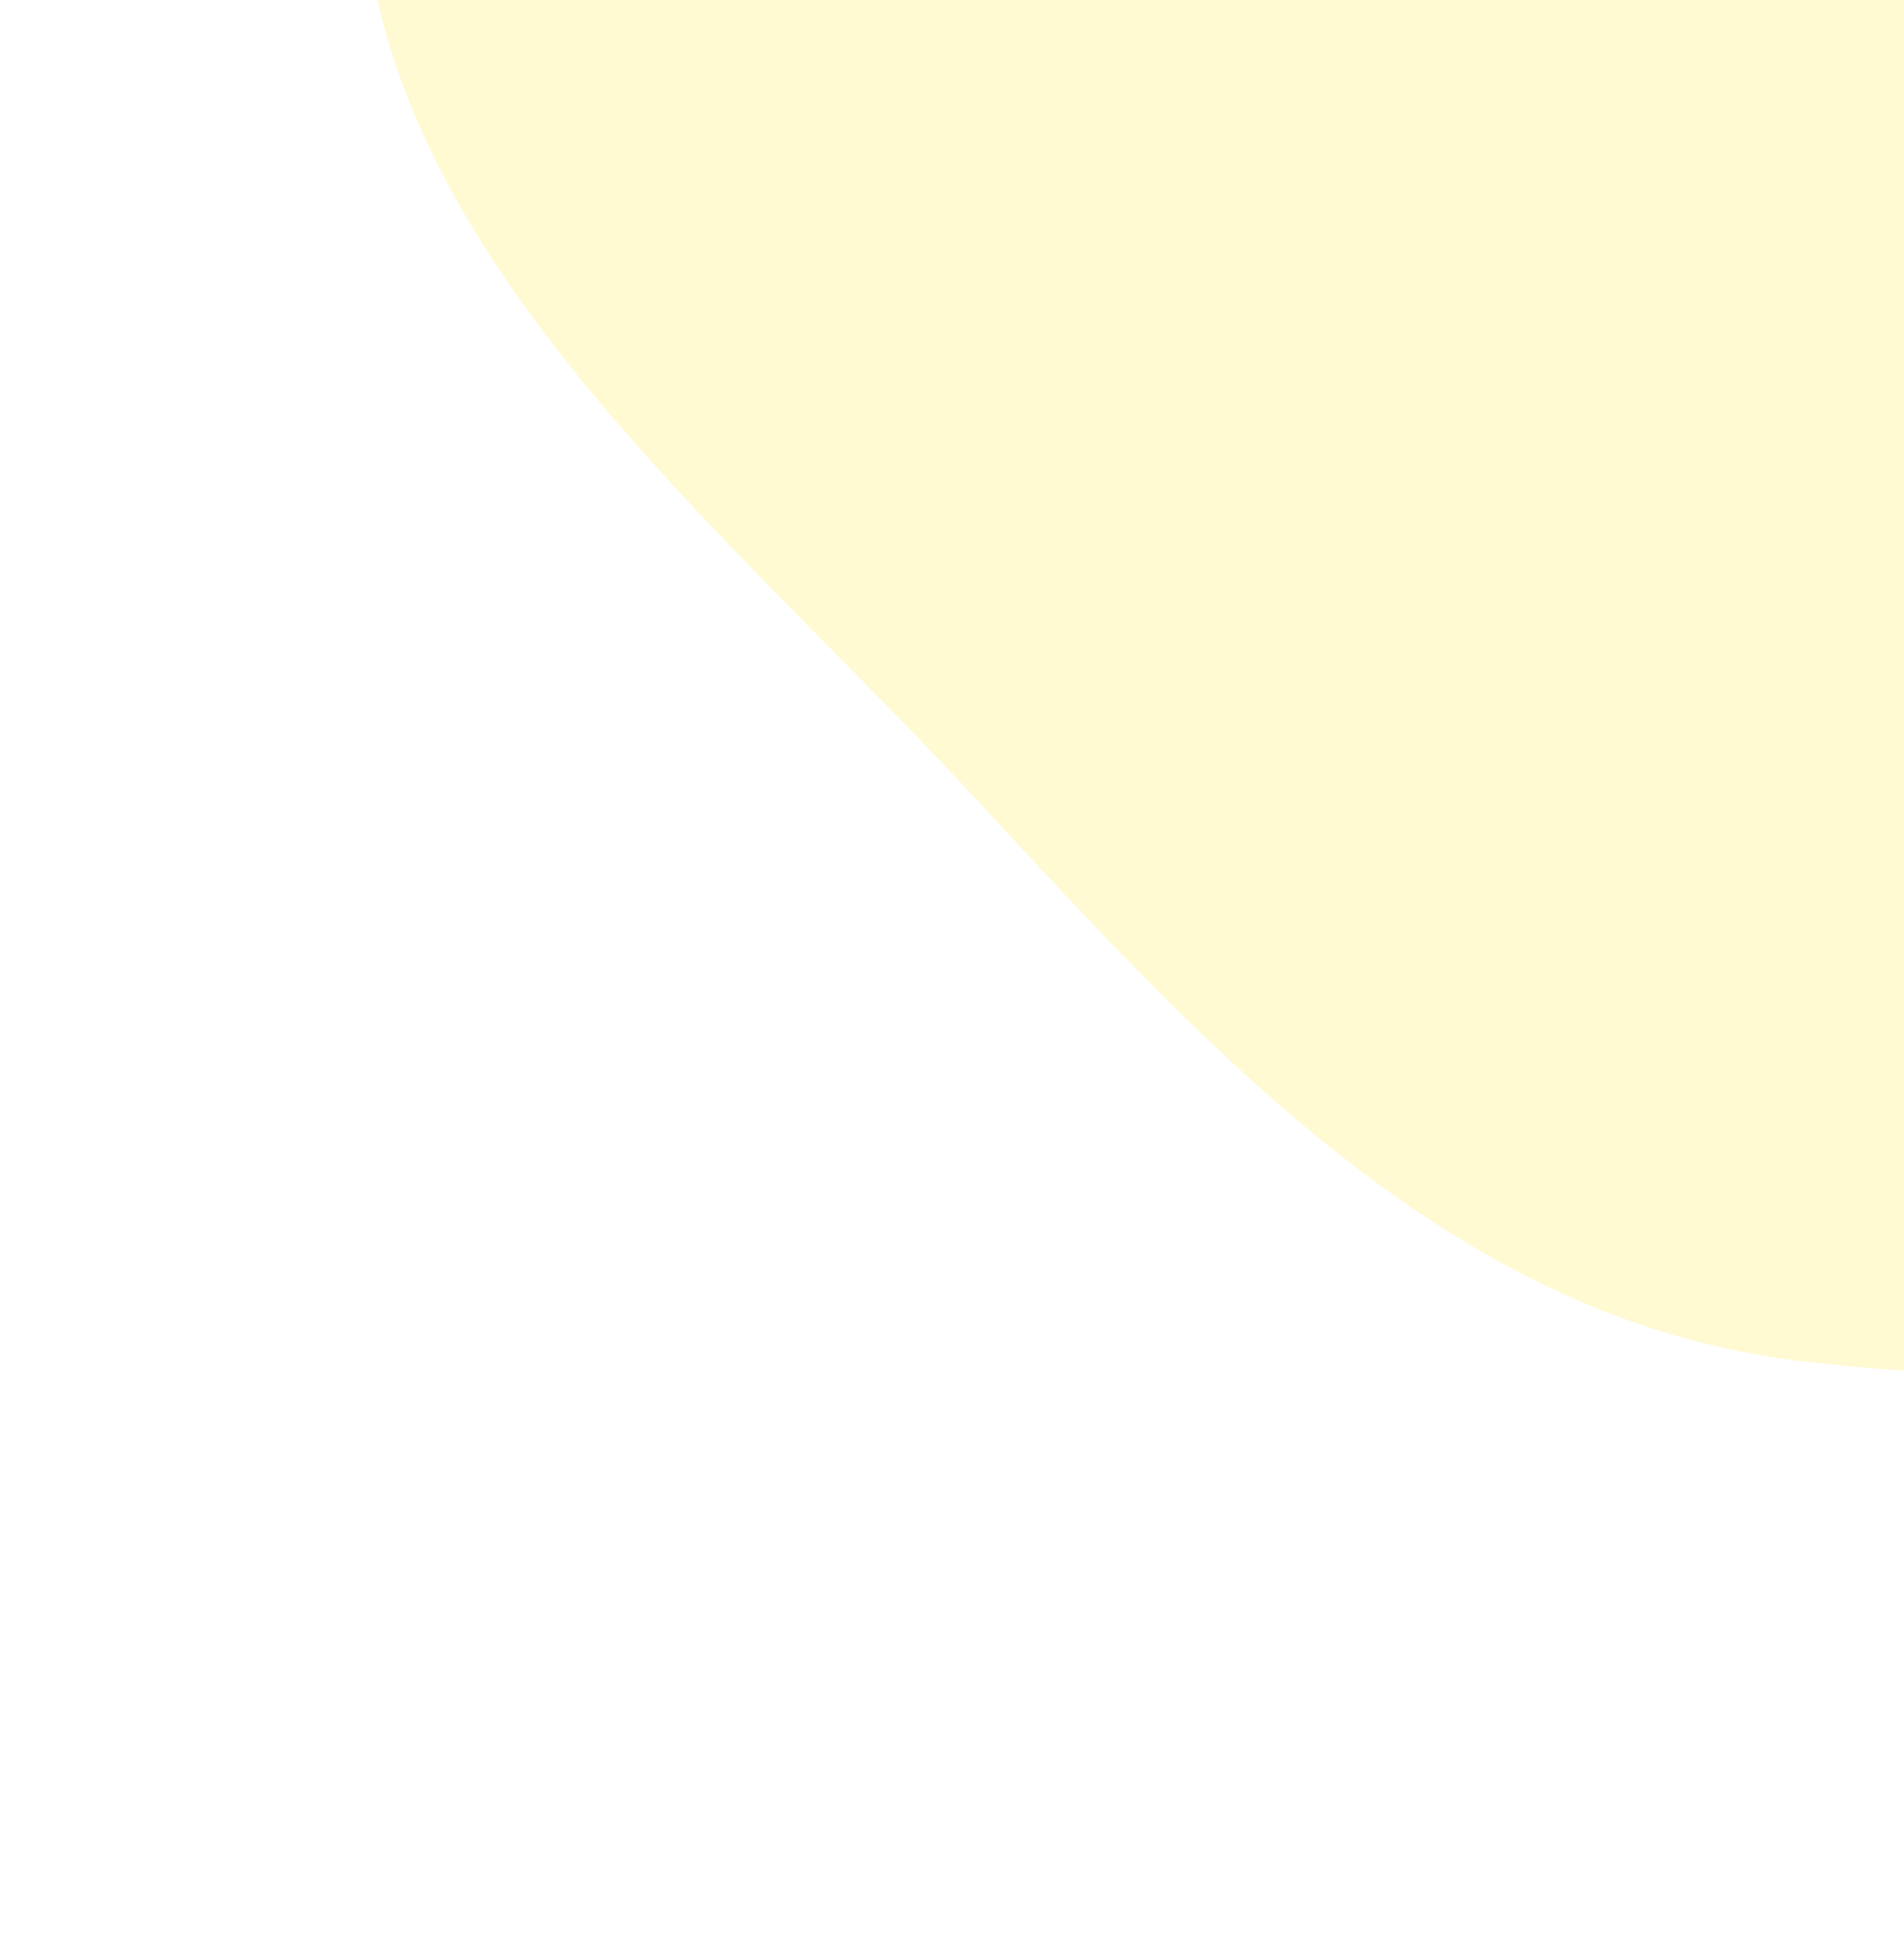
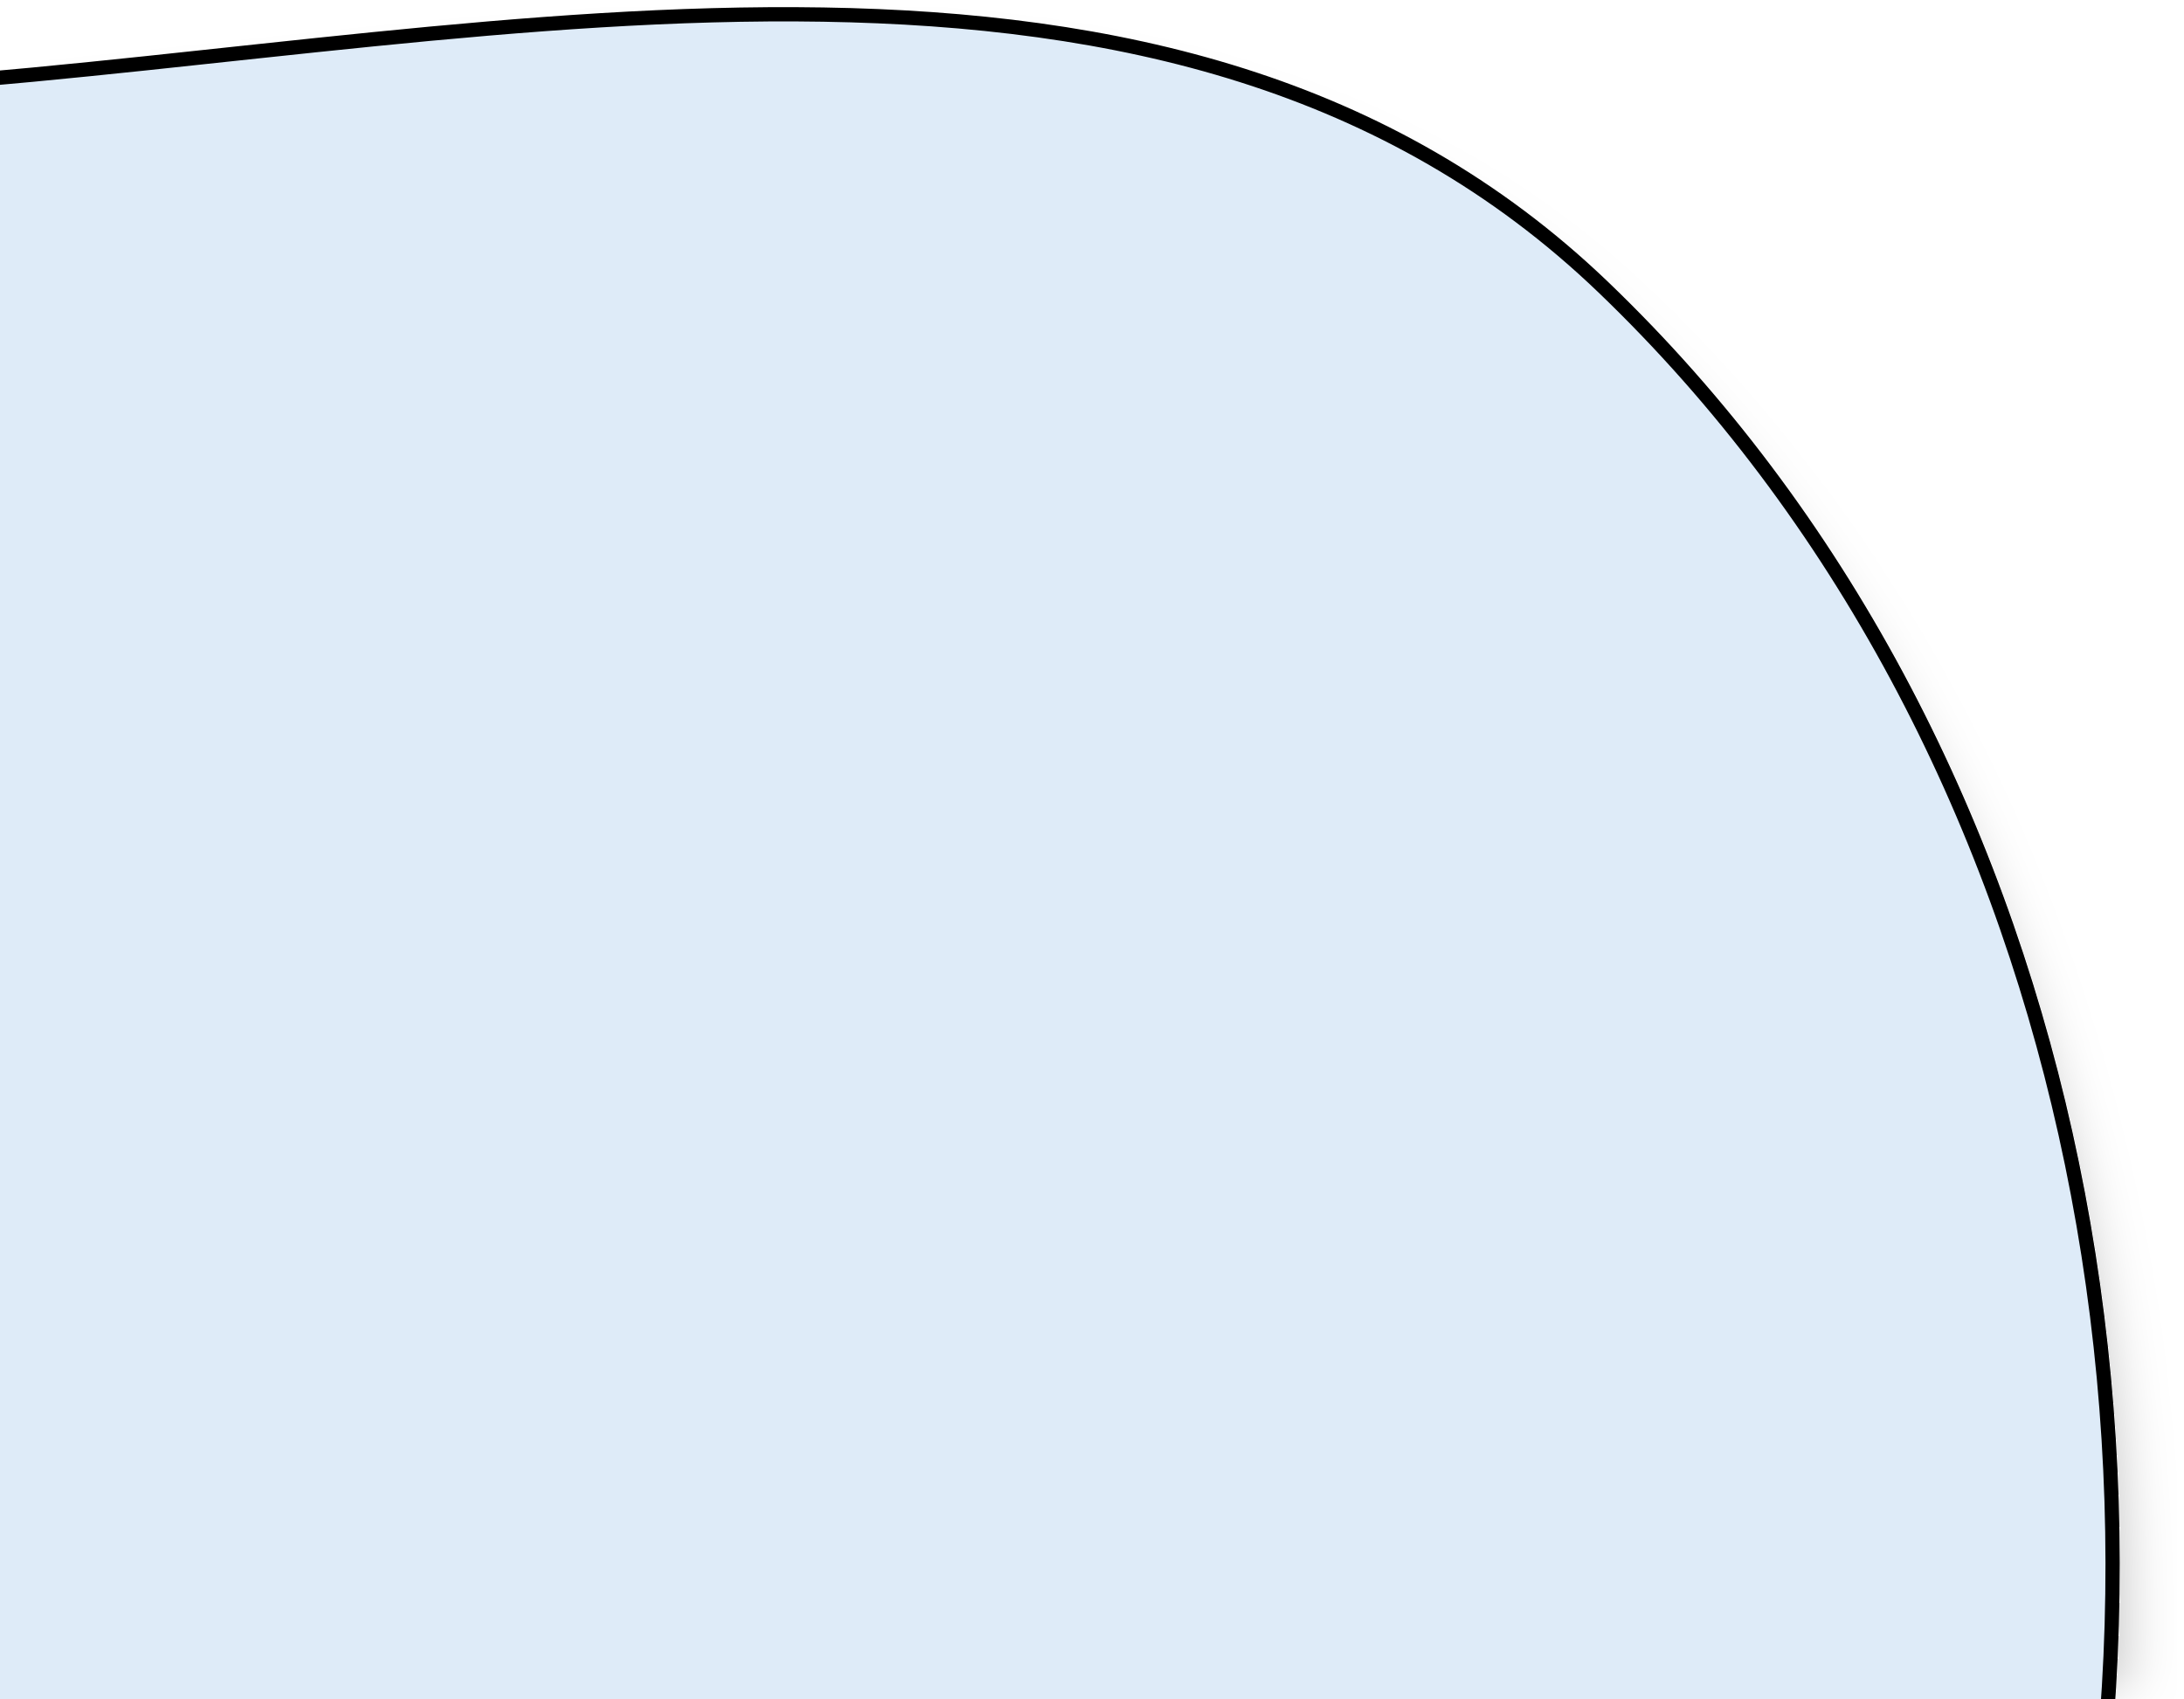
- <svg xmlns="http://www.w3.org/2000/svg" width="194" height="197" viewBox="0 0 194 197" fill="none">
-   <path fill-rule="evenodd" clip-rule="evenodd" d="M99.409 81.395C71.121 50.851 33.318 21.782 37.173 -19.693C41.439 -65.599 75.854 -105.359 118.419 -123.133C158.797 -139.994 206.035 -130.256 241.822 -105.149C271.947 -84.014 272.823 -43.876 282.141 -8.271C292.17 30.051 318.521 70.811 296.501 103.779C273.538 138.159 224.991 143.432 183.931 138.768C148.318 134.723 123.751 107.677 99.409 81.395Z" fill="#FFFAD1" />
+ <svg xmlns="http://www.w3.org/2000/svg" width="153" height="119" viewBox="0 0 153 119" fill="none">
+   <g filter="url(#filter0_d_33_11)">
+     <path fill-rule="evenodd" clip-rule="evenodd" d="M-5.552 5.906C35.961 2.775 82.243 -8.721 112.306 20.109C145.581 52.02 155.282 103.703 142.701 148.081C130.767 190.18 93.745 221.092 51.821 233.476C16.528 243.901 -15.433 219.605 -49.101 204.738C-85.338 188.737 -133.641 183.993 -145.741 146.239C-158.358 106.868 -132.269 65.588 -103.064 36.353C-77.733 10.995 -41.273 8.6 -5.552 5.906Z" fill="#DEEBF8" />
+     <path fill-rule="evenodd" clip-rule="evenodd" d="M-5.552 5.906C35.961 2.775 82.243 -8.721 112.306 20.109C145.581 52.02 155.282 103.703 142.701 148.081C130.767 190.18 93.745 221.092 51.821 233.476C16.528 243.901 -15.433 219.605 -49.101 204.738C-85.338 188.737 -133.641 183.993 -145.741 146.239C-158.358 106.868 -132.269 65.588 -103.064 36.353C-77.733 10.995 -41.273 8.6 -5.552 5.906Z" stroke="black" />
+   </g>
+   <defs>
+     <filter id="filter0_d_33_11" x="-153.5" y="0.5" width="306" height="244" filterUnits="userSpaceOnUse" color-interpolation-filters="sRGB">
+       <feFlood flood-opacity="0" result="BackgroundImageFix" />
+       <feColorMatrix in="SourceAlpha" type="matrix" values="0 0 0 0 0 0 0 0 0 0 0 0 0 0 0 0 0 0 127 0" result="hardAlpha" />
+       <feOffset dy="4" />
+       <feGaussianBlur stdDeviation="2" />
+       <feComposite in2="hardAlpha" operator="out" />
+       <feColorMatrix type="matrix" values="0 0 0 0 0 0 0 0 0 0 0 0 0 0 0 0 0 0 0.25 0" />
+       <feBlend mode="normal" in2="BackgroundImageFix" result="effect1_dropShadow_33_11" />
+       <feBlend mode="normal" in="SourceGraphic" in2="effect1_dropShadow_33_11" result="shape" />
+     </filter>
+   </defs>
</svg>
